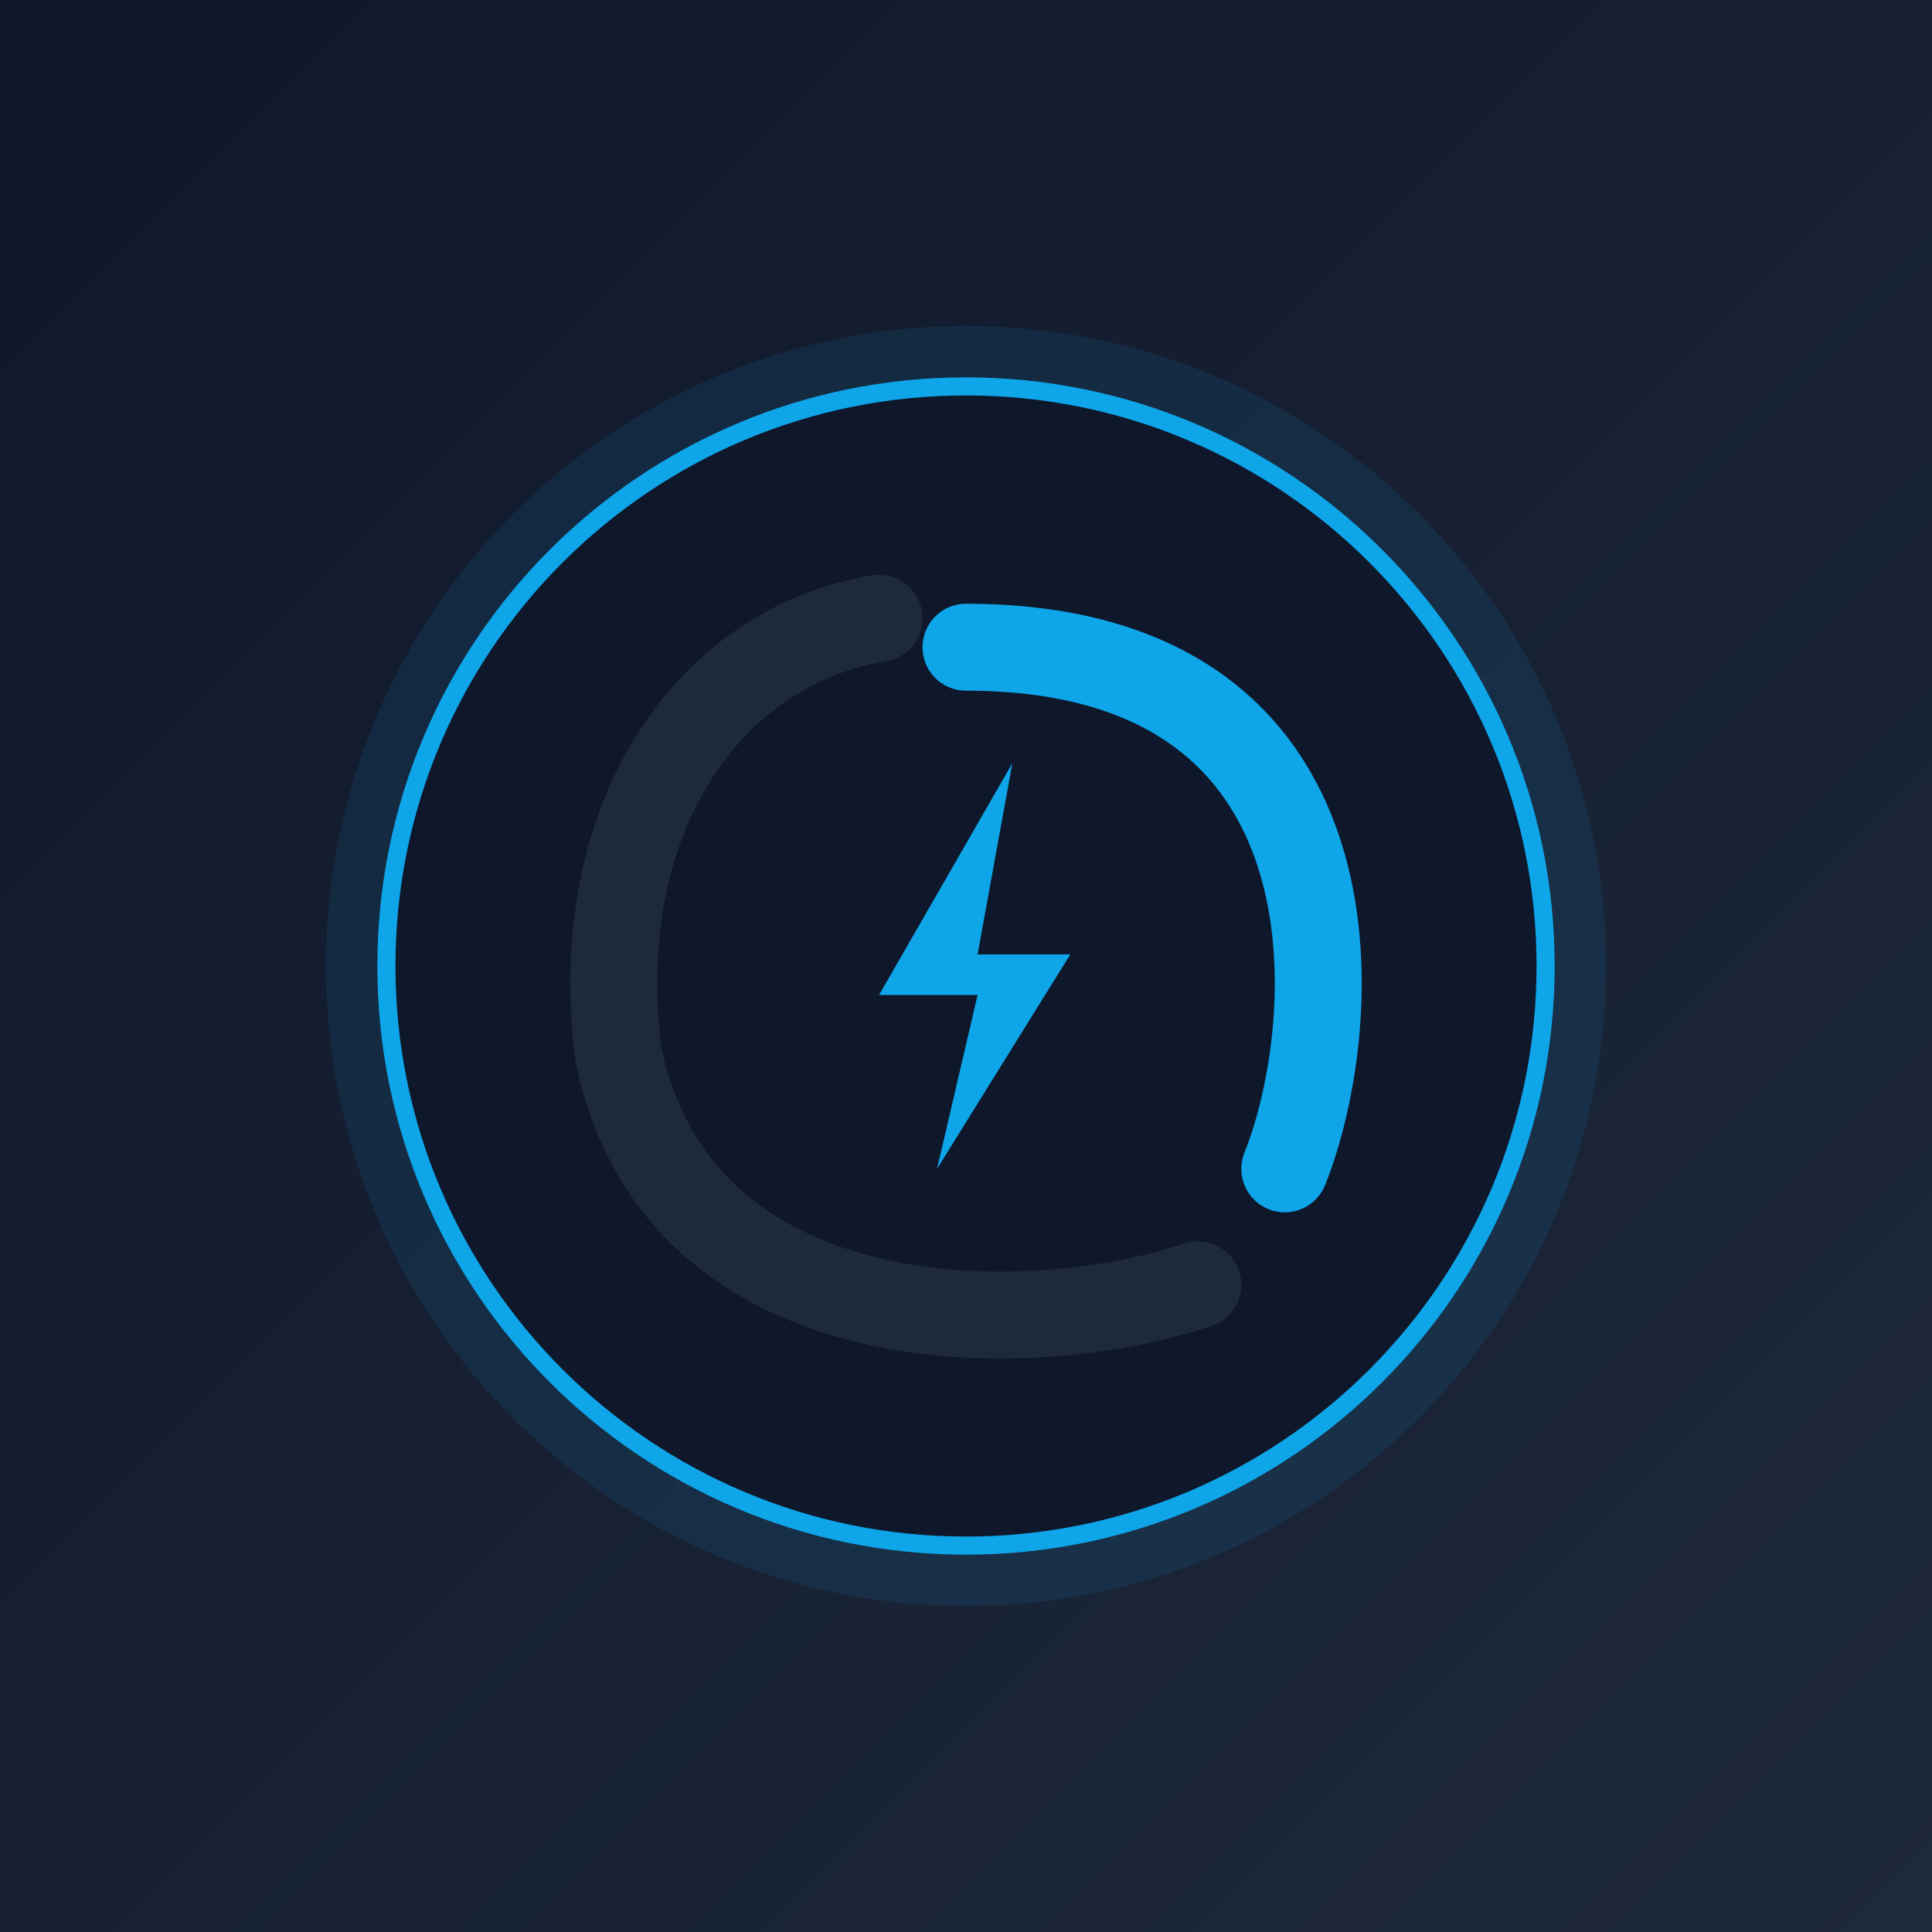
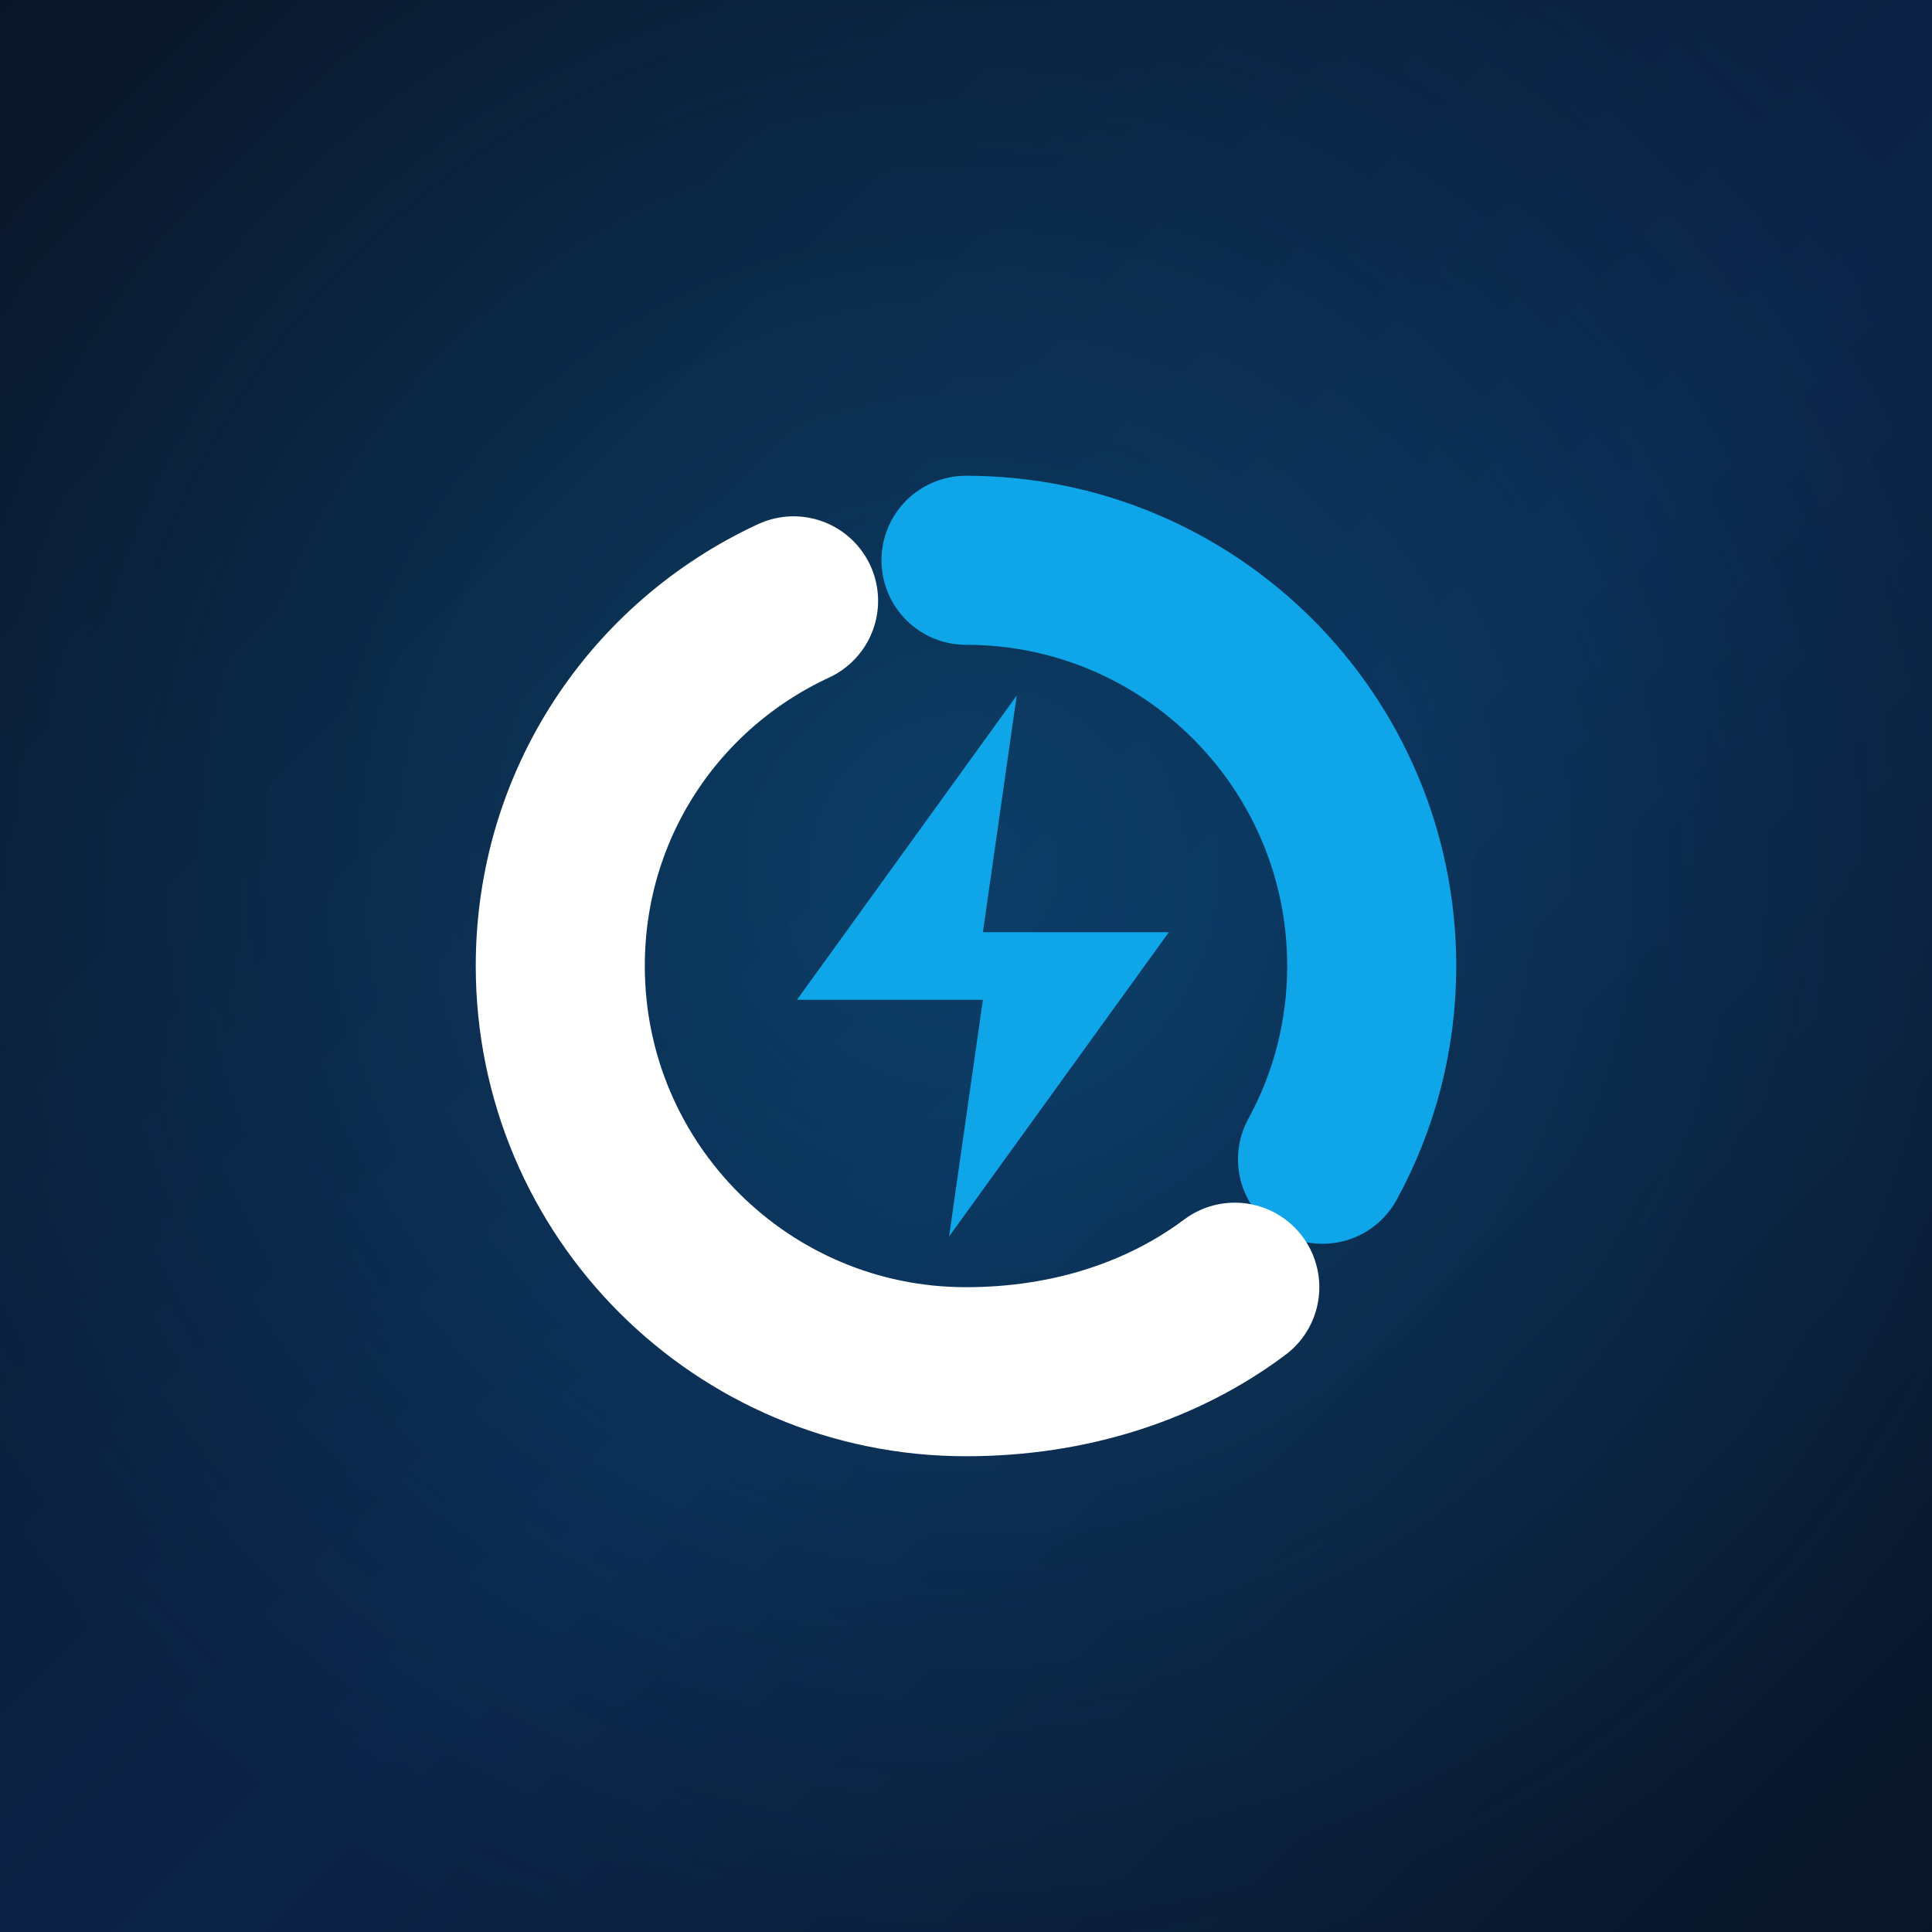
<svg xmlns="http://www.w3.org/2000/svg" viewBox="0 0 320 320" width="320" height="320">
  <defs>
    <linearGradient id="bg" x1="0%" y1="0%" x2="100%" y2="100%">
-       <stop offset="0%" stop-color="#0F172A" />
-       <stop offset="100%" stop-color="#1E293B" />
+       <stop offset="0%" stop-color="#0A1628" />
+       <stop offset="55%" stop-color="#0B2347" />
+       <stop offset="100%" stop-color="#0A1628" />
    </linearGradient>
-     <linearGradient id="accent" x1="0%" y1="0%" x2="100%" y2="0%">
-       <stop offset="0%" stop-color="#0EA5E9" />
-       <stop offset="100%" stop-color="#22C55E" />
-     </linearGradient>
+     <radialGradient id="glow" cx="50%" cy="45%" r="60%">
+       <stop offset="0%" stop-color="#0EA5E9" stop-opacity="0.22" />
+       <stop offset="100%" stop-color="#0EA5E9" stop-opacity="0" />
+     </radialGradient>
  </defs>
  <rect width="320" height="320" fill="url(#bg)" />
-   <circle cx="160" cy="160" r="106" fill="#0EA5E9" opacity="0.1" />
-   <circle cx="160" cy="160" r="96" fill="#0F172A" stroke="#0EA5E9" stroke-width="3" />
-   <g transform="translate(160,160)">
-     <path d="M0,-52.8 C67.2,-52.8 62.4,9.6 52.8,33.6" stroke="#0EA5E9" stroke-width="14.4" stroke-linecap="round" fill="none" />
-     <path d="M38.4,52.8 C9.6,62.4 -48,62.4 -57.6,14.4 C-62.4,-24 -43.2,-52.8 -14.4,-57.6" stroke="#1E293B" stroke-width="14.4" stroke-linecap="round" fill="none" />
-     <path d="M7.68,-33.6 L-14.4,4.8 L1.92,4.8 L-4.8,33.6 L17.28,-1.92 L1.92,-1.92 Z" fill="#0EA5E9" />
+   <rect width="320" height="320" fill="url(#glow)" />
+   <g transform="translate(70.4,70.4) scale(5.6)">
+     <path d="M16 4C22.627 4 28 9.373 28 16C28 18.068 27.476 20.012 26.545 21.716" stroke="#0EA5E9" stroke-width="5" stroke-linecap="round" fill="none" />
+     <path d="M23.95 25.5C21.84 27.08 19.1 28 16 28C9.373 28 4 22.627 4 16C4 11.2 6.8 7.1 10.9 5.2" stroke="#FFFFFF" stroke-width="5" stroke-linecap="round" fill="none" />
+     <path d="M17.5 8L11 17h5.5l-1 7L22 15h-5.5l1-7z" fill="#0EA5E9" />
  </g>
</svg>
